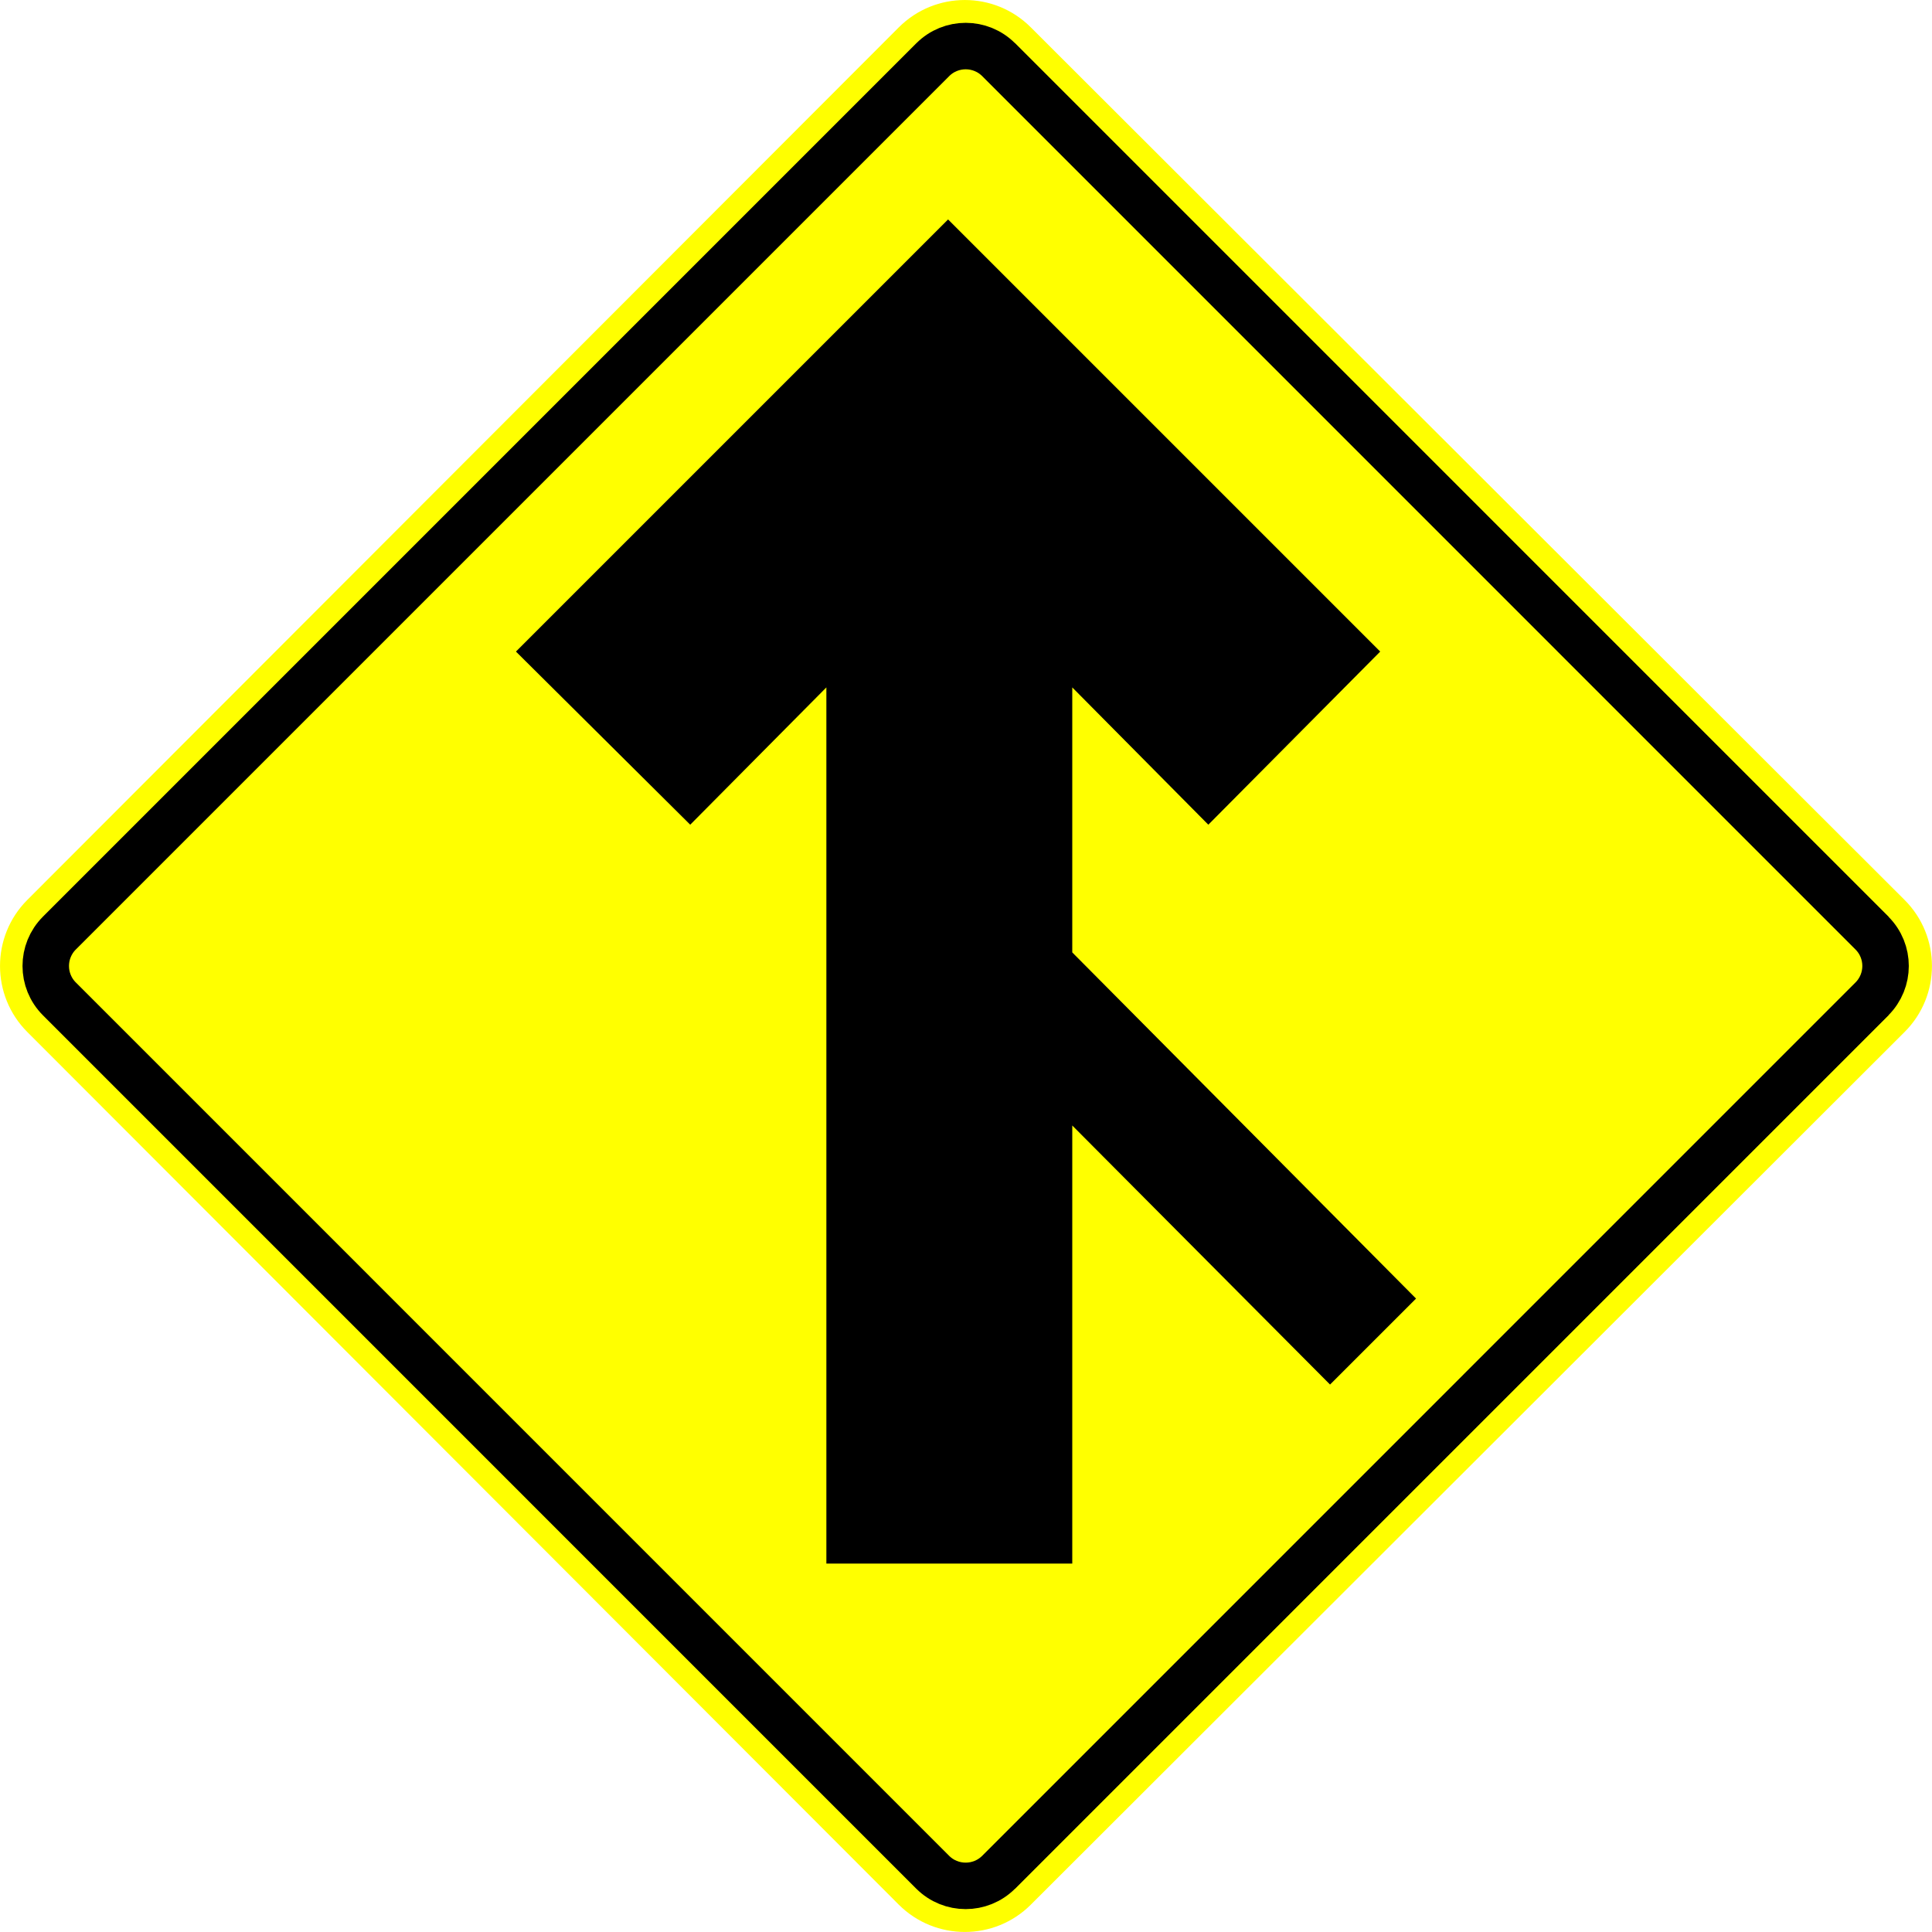
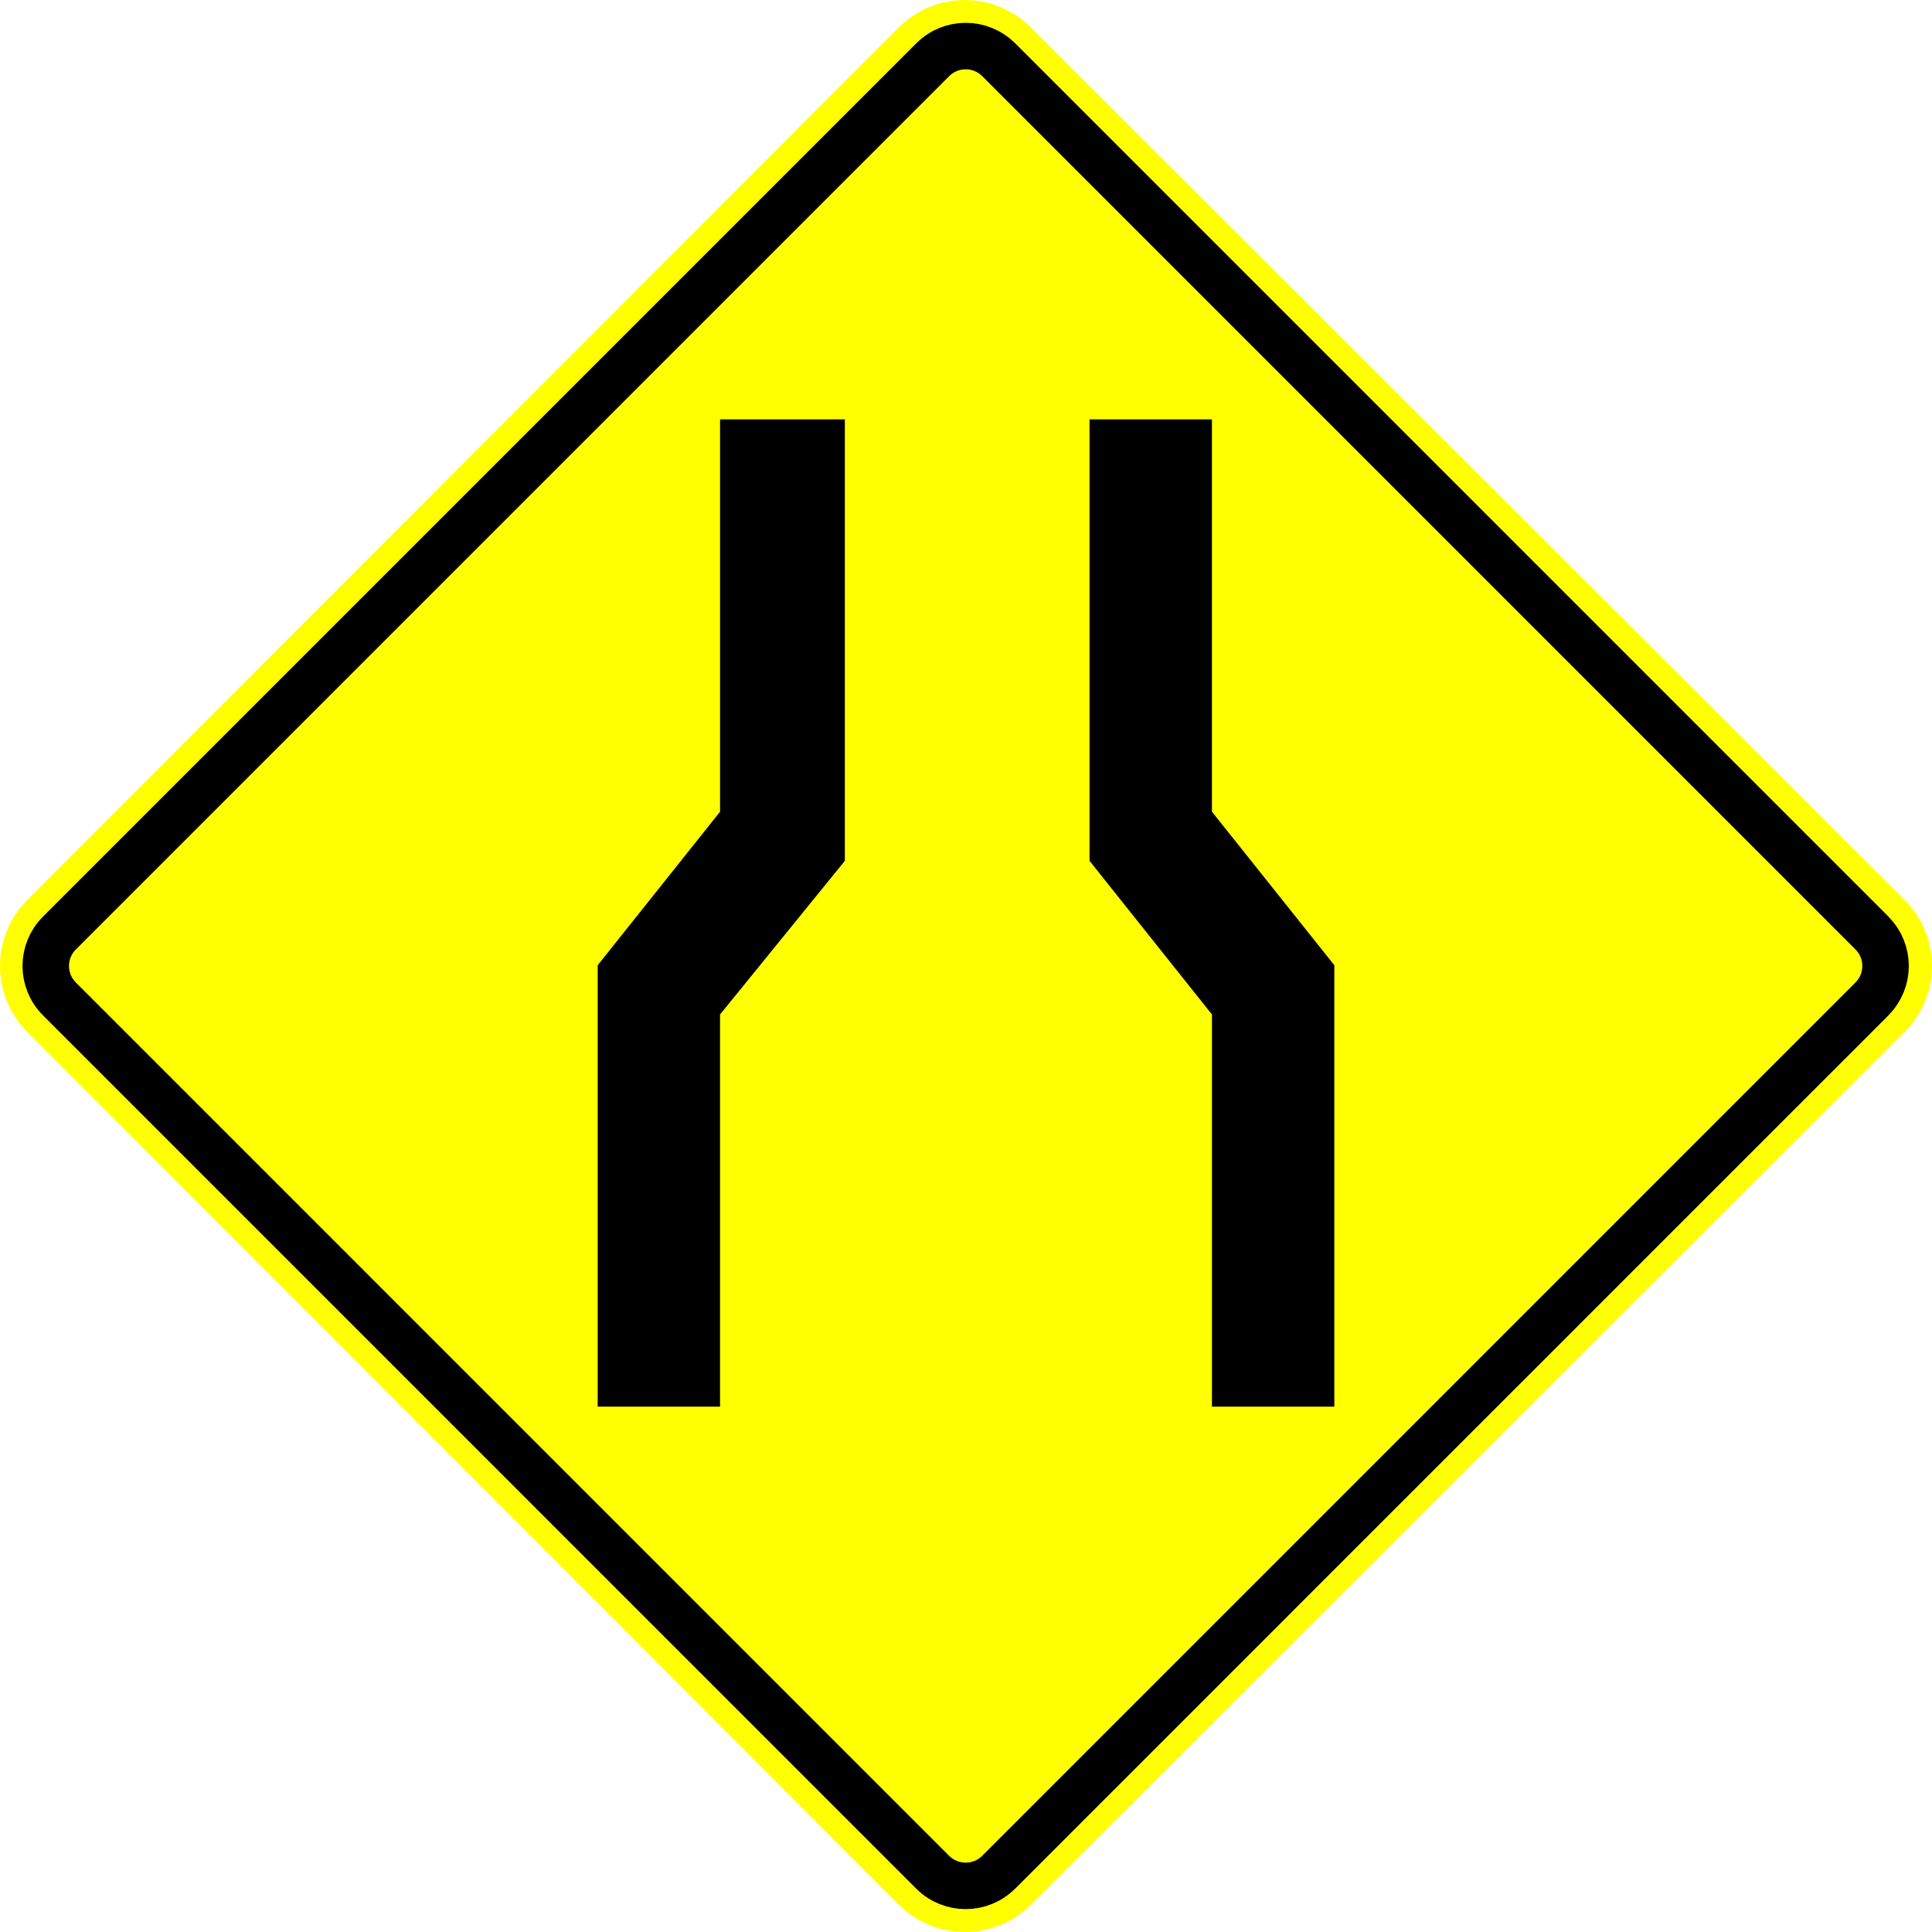
<svg xmlns="http://www.w3.org/2000/svg" version="1.1" id="_x30_" x="0px" y="0px" width="48.633px" height="48.634px" viewBox="0 0 48.633 48.634" style="enable-background:new 0 0 48.633 48.634;" xml:space="preserve">
  <g id="HATCH">
    <path style="fill-rule:evenodd;clip-rule:evenodd;fill:#FFFF00;" d="M47.945,22.655L25.948,0.688c-0.916-0.917-2.404-0.917-3.322,0   L0.686,22.655c-0.914,0.917-0.914,2.406,0,3.322l21.94,21.97c0.918,0.915,2.406,0.915,3.322,0l21.997-21.97   C48.862,25.062,48.862,23.572,47.945,22.655L47.945,22.655z" />
  </g>
  <g id="HATCH_1_">
    <path style="fill-rule:evenodd;clip-rule:evenodd;" d="M25.548,1.088h-2.463L1.089,23.084v2.464l21.996,21.996h2.463l21.997-21.996   v-2.464L25.548,1.088z M47.144,23.486v1.661L25.146,47.114h-1.661L1.49,25.147v-1.661L23.485,1.518h1.661L47.144,23.486z" />
  </g>
  <g id="LWPOLYLINE_1_">
    <path style="fill:none;stroke:#000000;stroke-width:1.17;stroke-linecap:round;stroke-linejoin:round;stroke-miterlimit:10;" d="   M47.121,23.487L25.139,1.503c-0.458-0.458-1.201-0.458-1.659,0L1.496,23.487c-0.459,0.458-0.459,1.201,0,1.659L23.479,47.13   c0.458,0.457,1.201,0.457,1.659,0l21.982-21.983C47.58,24.688,47.58,23.945,47.121,23.487z" />
  </g>
  <g id="HATCH_2_">
-     <polygon style="fill-rule:evenodd;clip-rule:evenodd;" points="26.992,39.36 20.802,39.36 20.802,17.304 17.375,20.76    12.988,16.402 23.866,5.524 34.744,16.402 30.417,20.76 26.992,17.304 26.992,23.975 35.646,32.689 33.481,34.853 26.992,28.332    26.992,39.36  " />
+     <path style="fill-rule:evenodd;clip-rule:evenodd;" d="M27.427,10.557h3.081v9.876l3.081,3.864V35.41h-3.081v-9.873l-3.081-3.867   V10.557L27.427,10.557z M21.267,10.557h-3.141v9.876l-3.08,3.864V35.41h3.08v-9.873l3.141-3.867V10.557L21.267,10.557z" />
  </g>
</svg>
